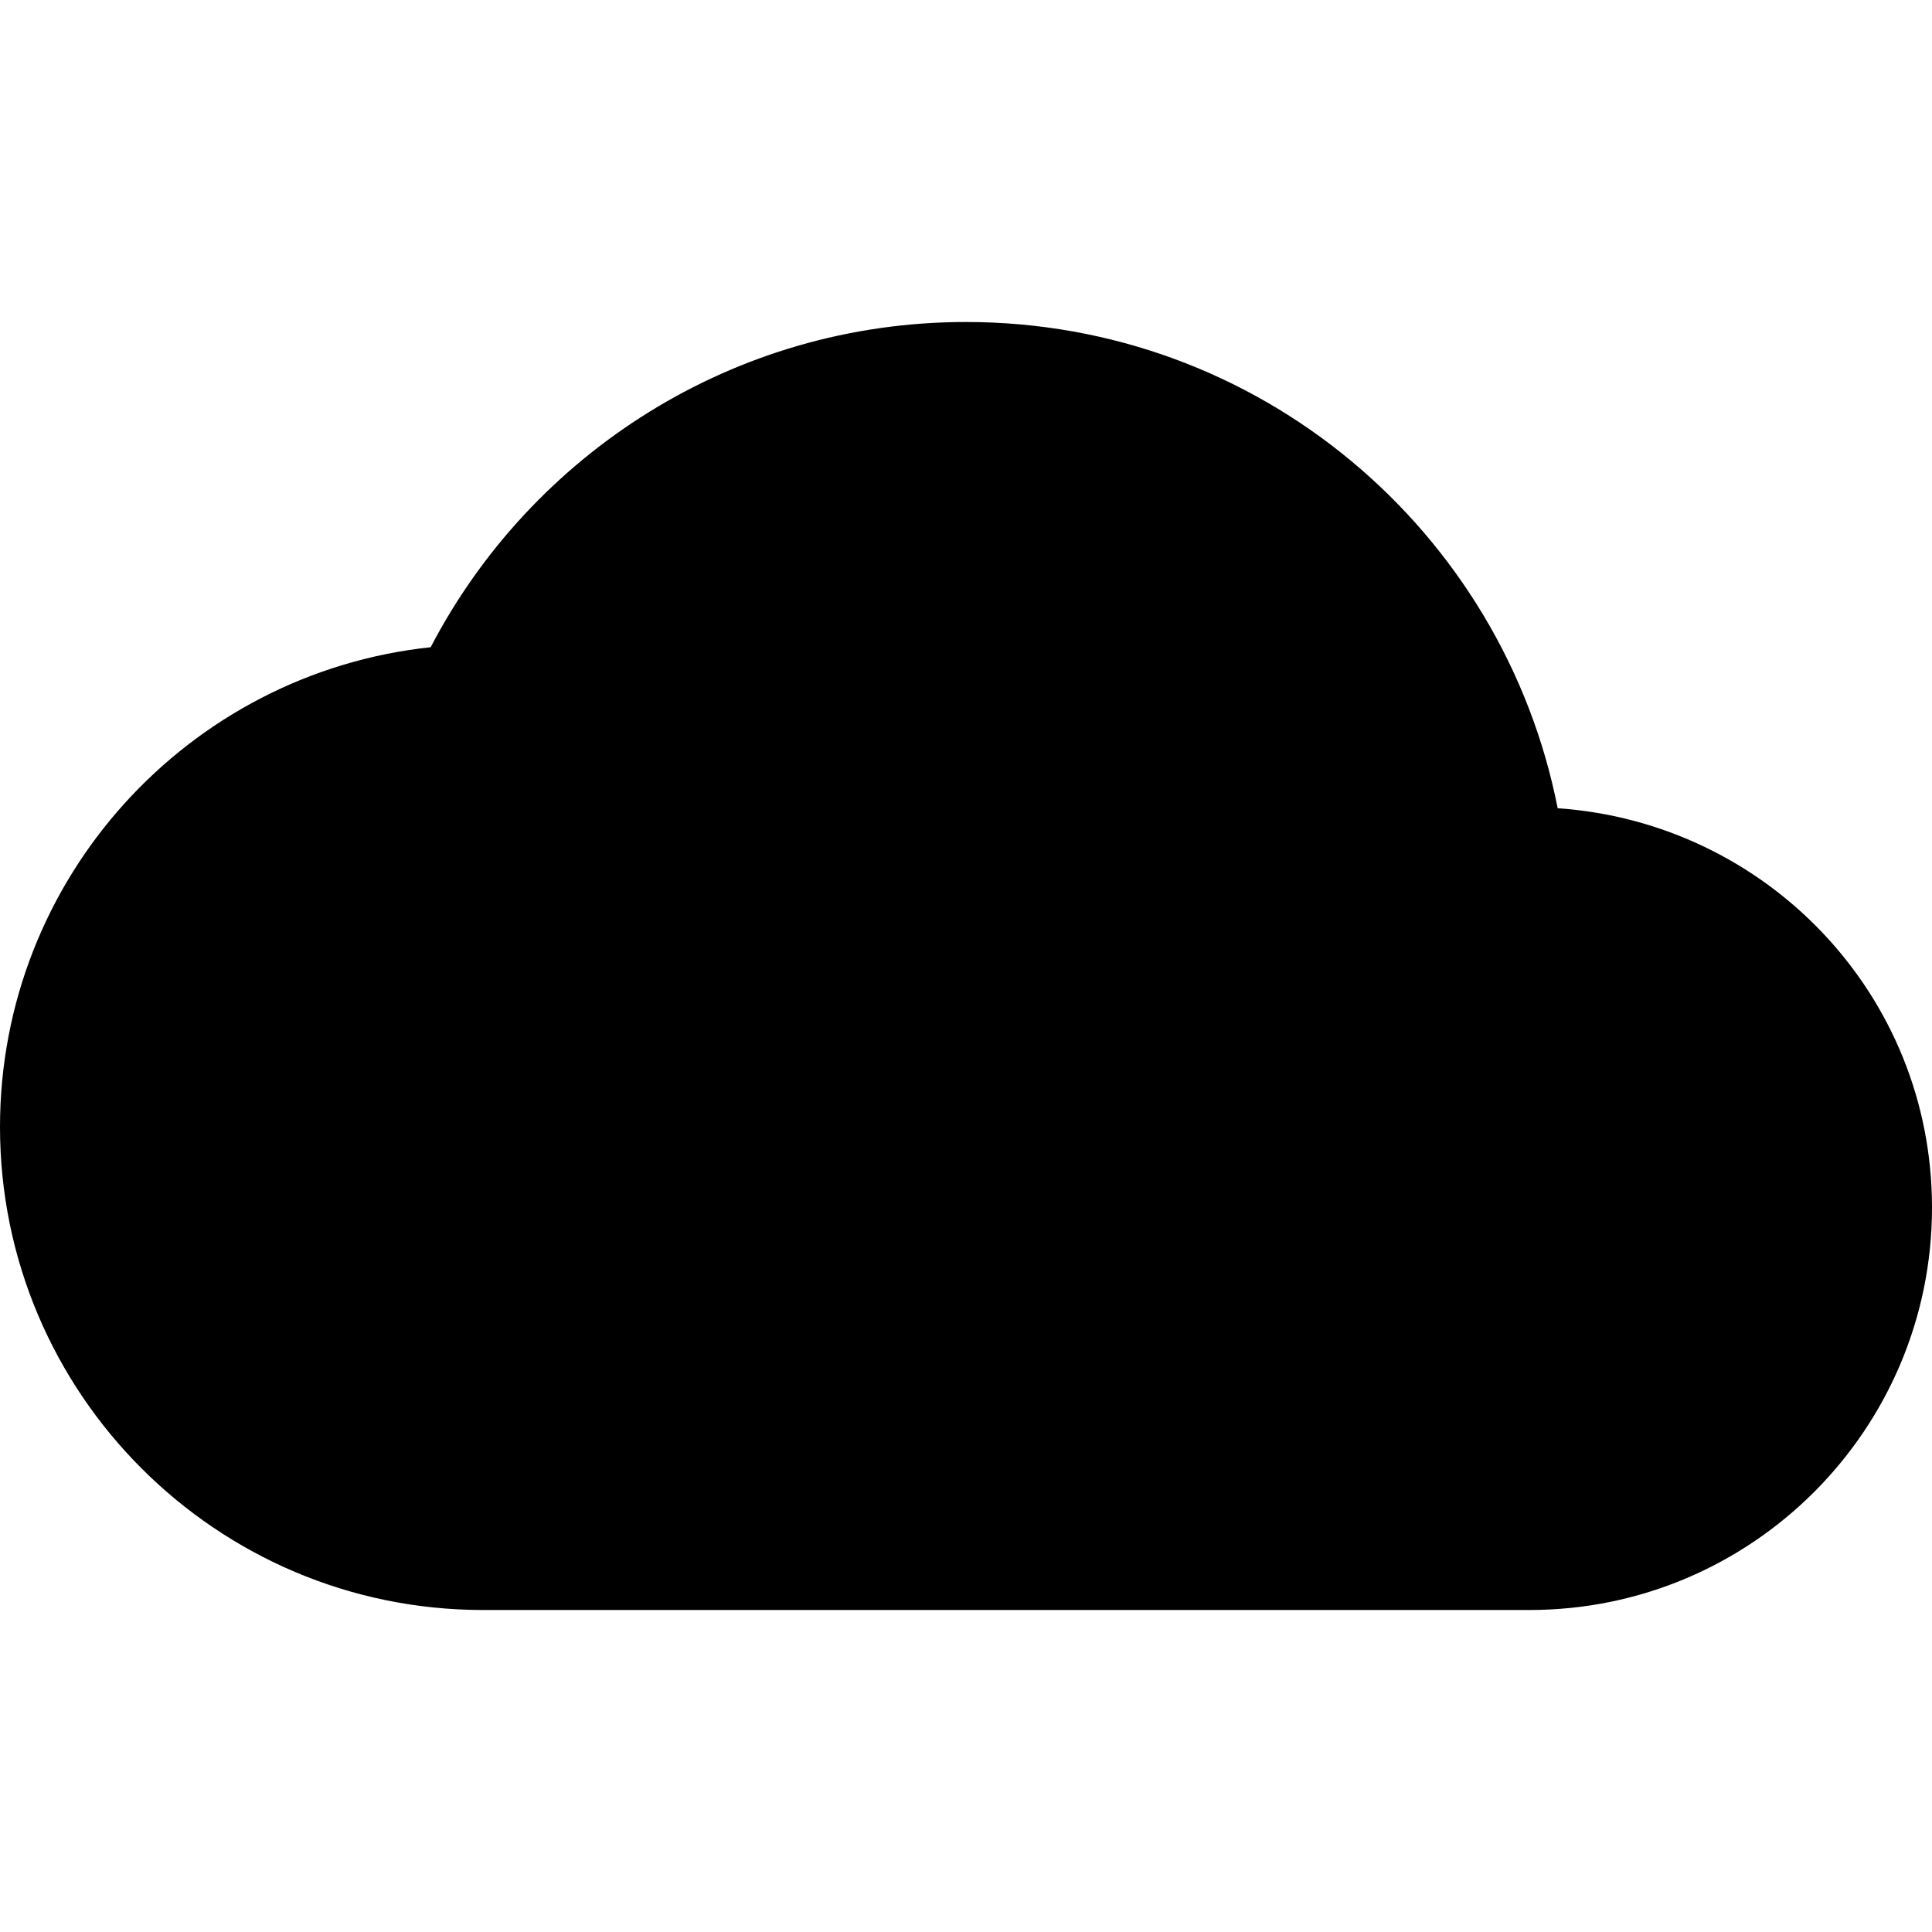
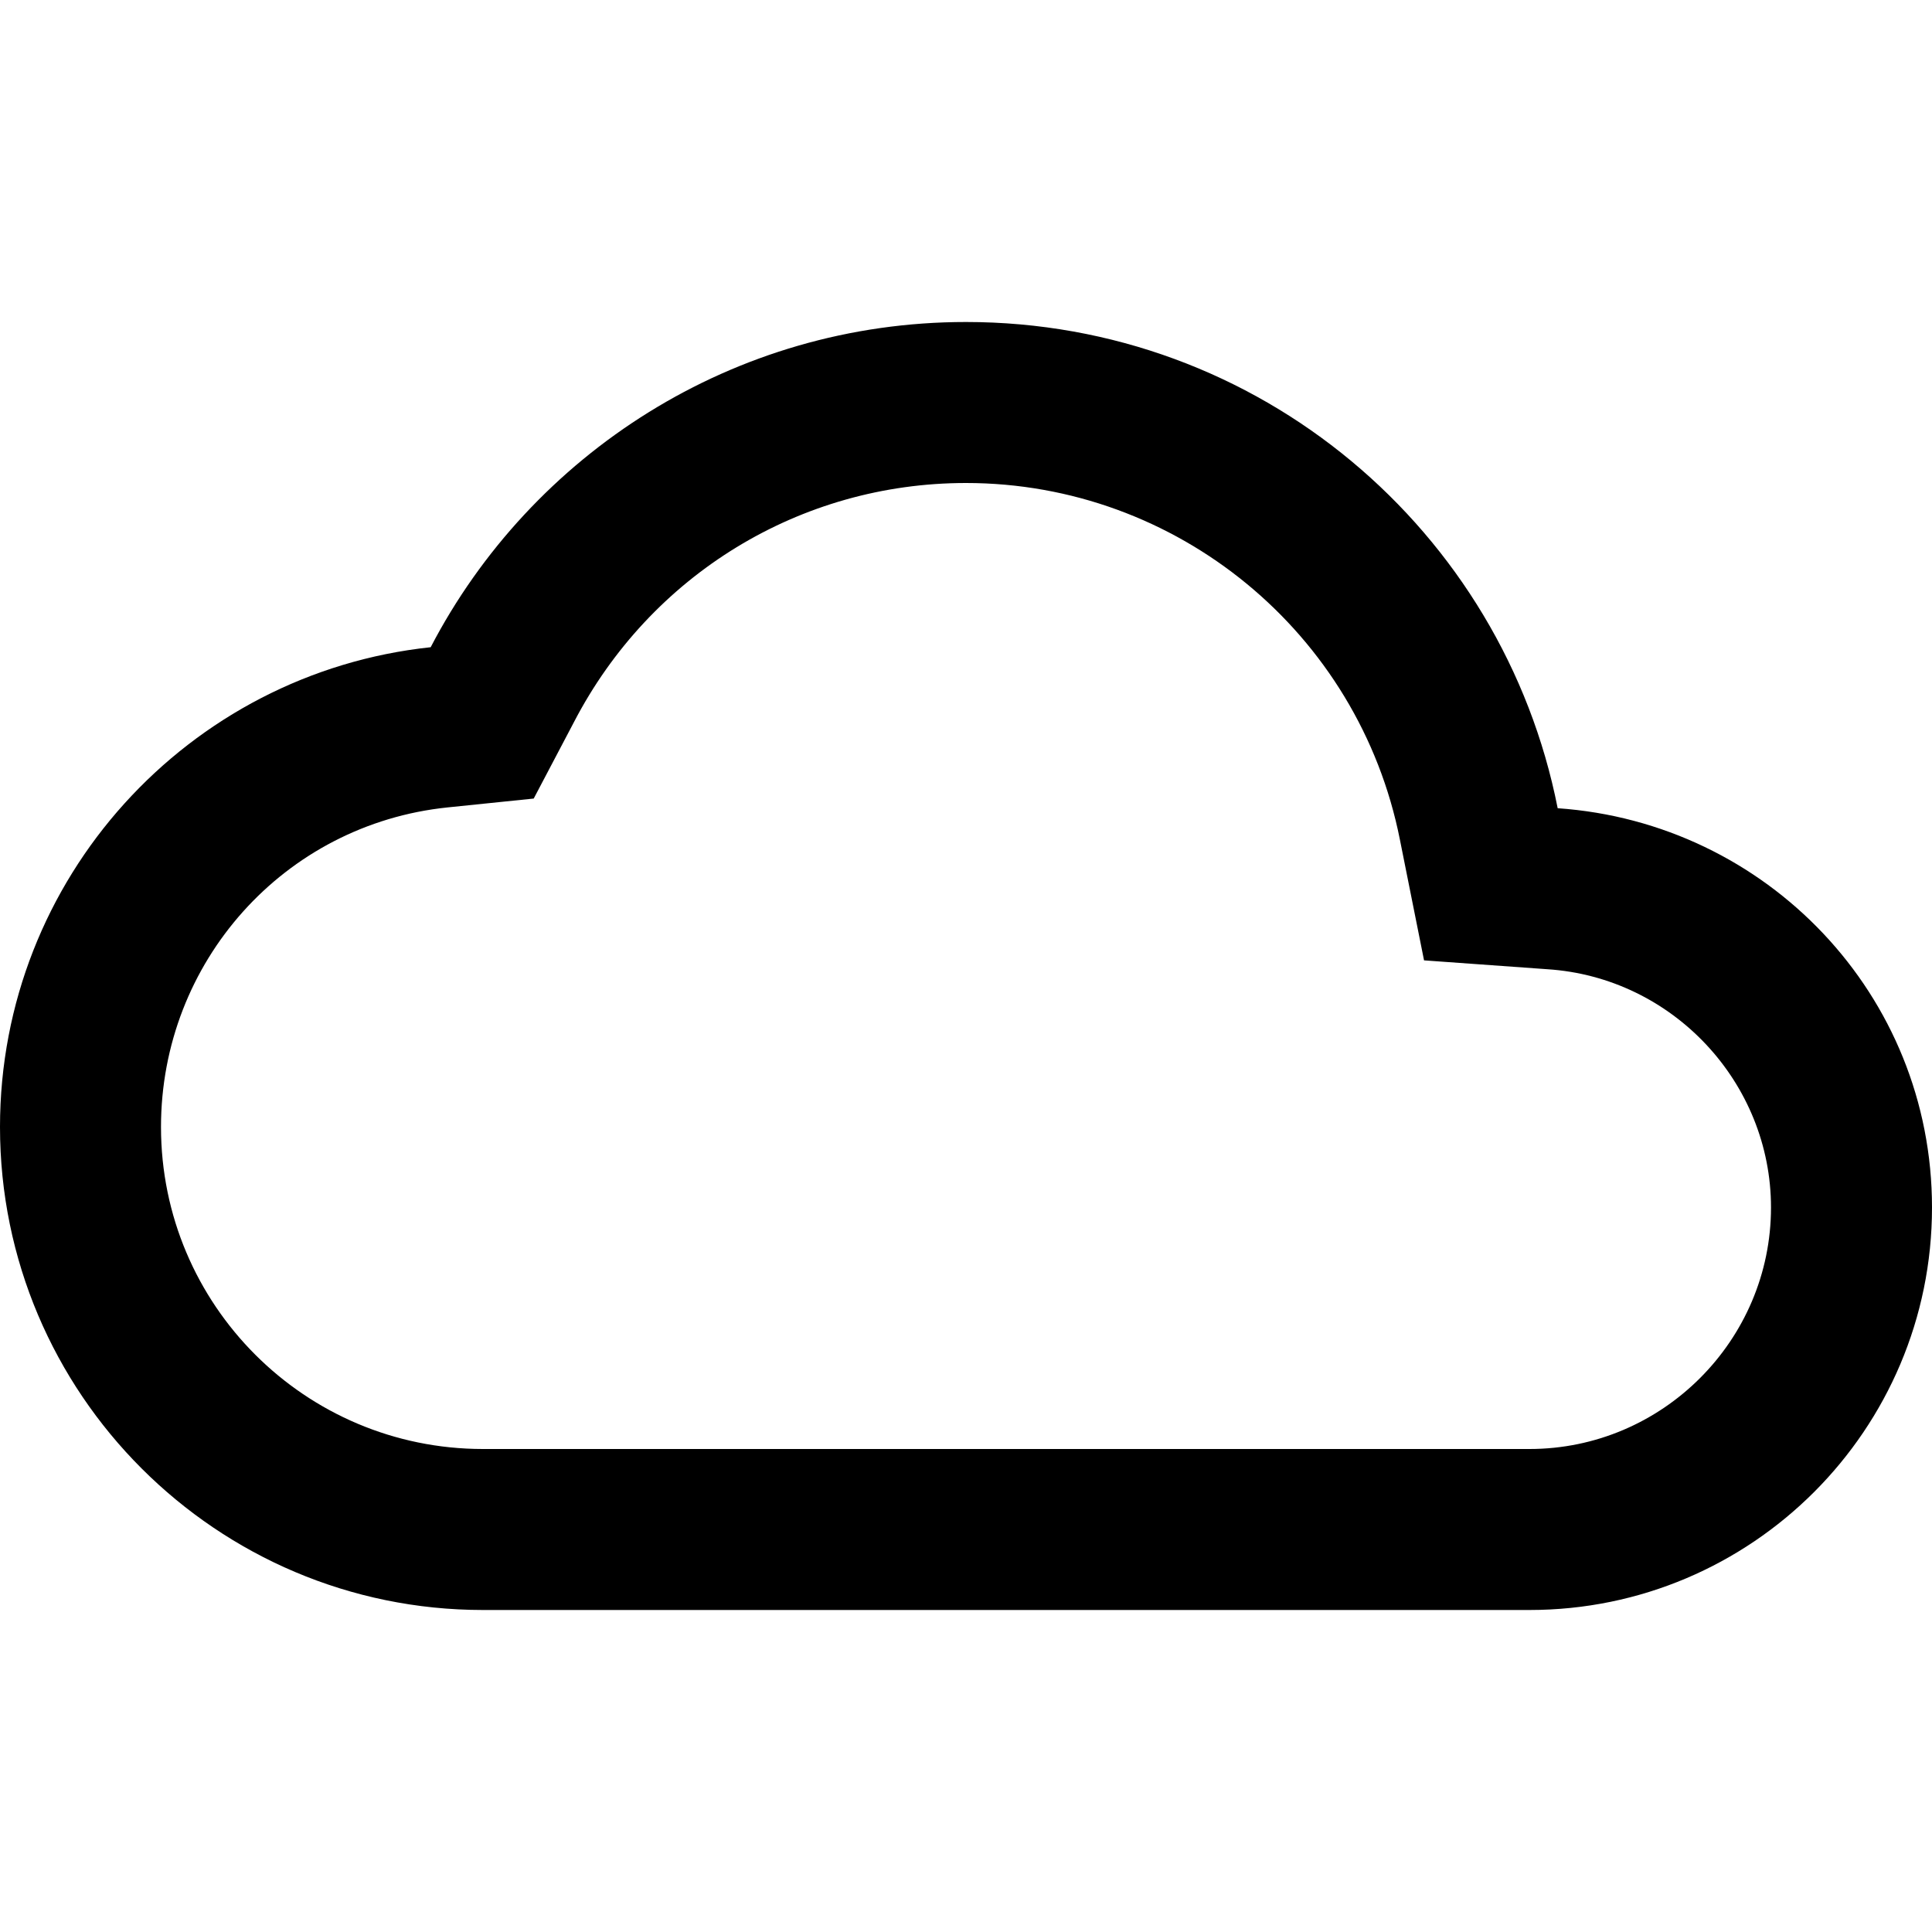
<svg xmlns="http://www.w3.org/2000/svg" height="24px" viewBox="0 0 24 24" width="24px" fill="#000000">
-   <path d="M0 0h24v24H0z" fill="none" />
-   <path d="M19.35 10.04C18.67 6.59 15.64 4 12 4 9.11 4 6.6 5.64 5.35 8.04 2.34 8.36 0 10.91 0 14c0 3.31 2.69 6 6 6h13c2.76 0 5-2.24 5-5 0-2.64-2.05-4.78-4.65-4.96z" />
+   <path d="M0 0h24v24H0V0z" fill="none" />
+   <path d="M12 6c2.62 0 4.88 1.86 5.39 4.43l.3 1.5 1.53.11c1.56.1 2.78 1.41 2.78 2.96 0 1.65-1.35 3-3 3H6c-2.21 0-4-1.79-4-4 0-2.05 1.53-3.76 3.56-3.97l1.07-.11.5-.95C8.08 7.14 9.94 6 12 6m0-2C9.11 4 6.6 5.64 5.35 8.04 2.34 8.36 0 10.91 0 14c0 3.31 2.69 6 6 6h13c2.76 0 5-2.24 5-5 0-2.64-2.05-4.78-4.65-4.96C18.67 6.59 15.64 4 12 4z" />
</svg>
